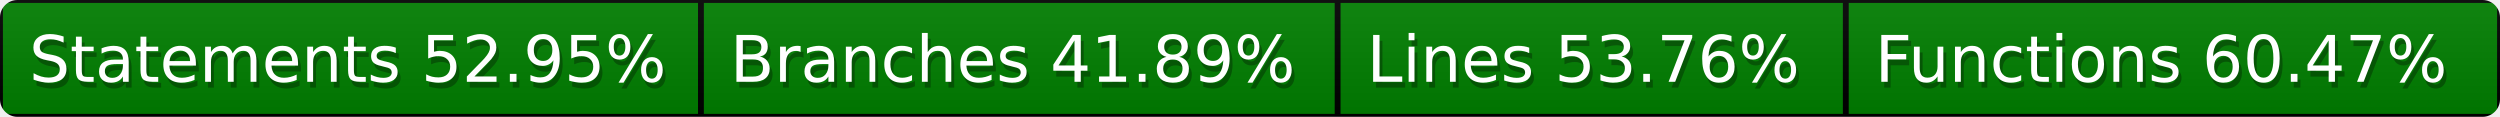
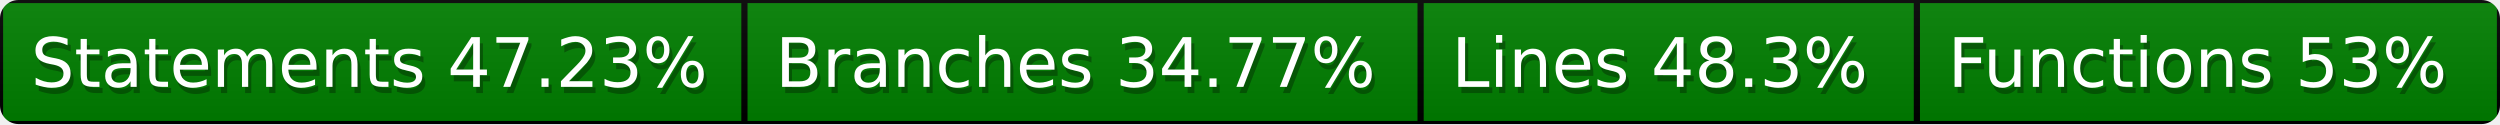
- <svg xmlns="http://www.w3.org/2000/svg" width="428" height="20">
+ <svg xmlns="http://www.w3.org/2000/svg" width="403" height="20">
  <defs>
    <style>text{font-size:11px;font-family:Verdana,DejaVu Sans,Geneva,sans-serif}text.shadow{fill:#010101;fill-opacity:.3}text.high{fill:#fff}</style>
    <linearGradient id="smooth" x2="0" y2="100%">
      <stop offset="0" stop-color="#aaa" stop-opacity=".1" />
      <stop offset="1" stop-opacity=".1" />
    </linearGradient>
    <mask id="round">
      <rect width="100%" height="100%" rx="3" fill="#fff" />
    </mask>
  </defs>
  <g id="bg" mask="url(#round)">
-     <path fill="green" stroke="#000" d="M0 0h120v20H0zM120 0h109v20H120zM229 0h87v20h-87zM316 0h112v20H316z" />
-     <path fill="url(#smooth)" d="M0 0h428v20H0z" />
+     <path fill="green" stroke="#000" d="M0 0h120v20H0zM120 0h109v20H120zM229 0h80v20h-80zM309 0h94v20h-94z" />
+     <path fill="url(#smooth)" d="M0 0h403v20H0z" />
  </g>
  <g id="fg">
-     <text class="shadow" x="5.5" y="15">Statements 52.95%</text>
-     <text class="high" x="5" y="14">Statements 52.95%</text>
-     <text class="shadow" x="125.5" y="15">Branches 41.89%</text>
-     <text class="high" x="125" y="14">Branches 41.89%</text>
-     <text class="shadow" x="234.5" y="15">Lines 53.76%</text>
-     <text class="high" x="234" y="14">Lines 53.76%</text>
-     <text class="shadow" x="321.5" y="15">Functions 60.47%</text>
-     <text class="high" x="321" y="14">Functions 60.47%</text>
+     <text class="shadow" x="5.5" y="15">Statements 47.23%</text>
+     <text class="high" x="5" y="14">Statements 47.23%</text>
+     <text class="shadow" x="125.5" y="15">Branches 34.77%</text>
+     <text class="high" x="125" y="14">Branches 34.77%</text>
+     <text class="shadow" x="234.5" y="15">Lines 48.3%</text>
+     <text class="high" x="234" y="14">Lines 48.3%</text>
+     <text class="shadow" x="314.5" y="15">Functions 53%</text>
+     <text class="high" x="314" y="14">Functions 53%</text>
  </g>
</svg>
